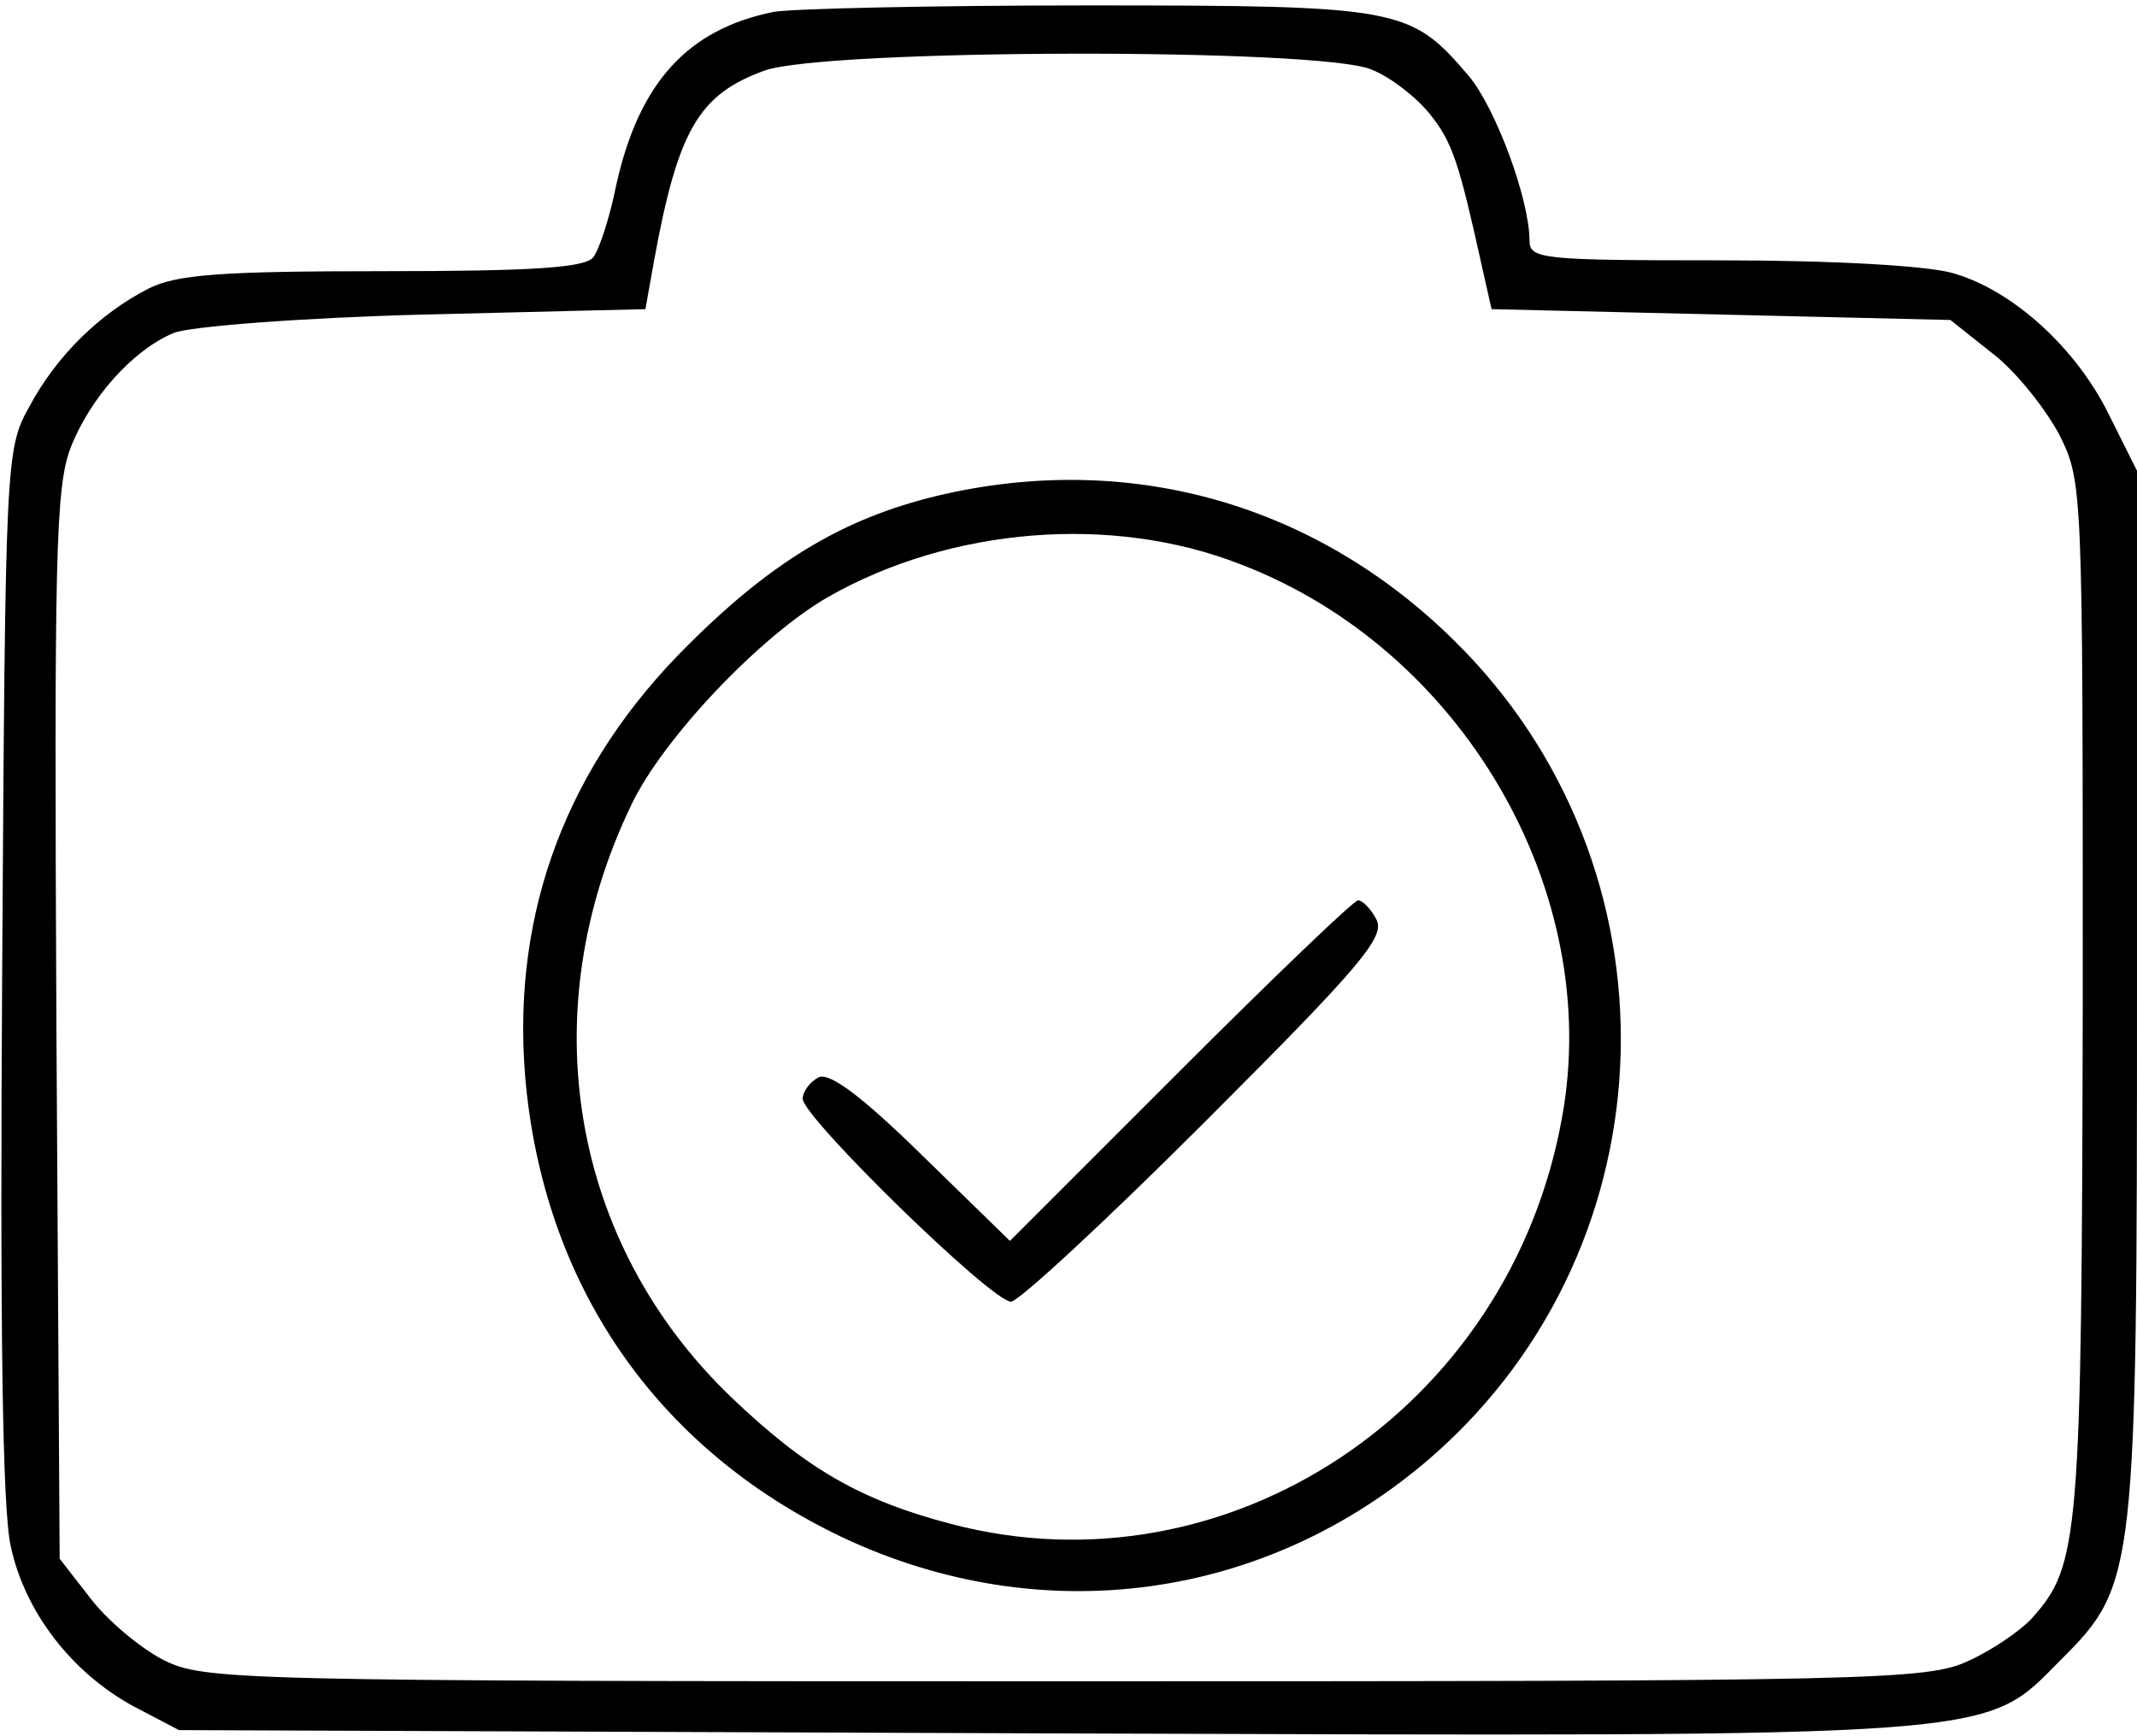
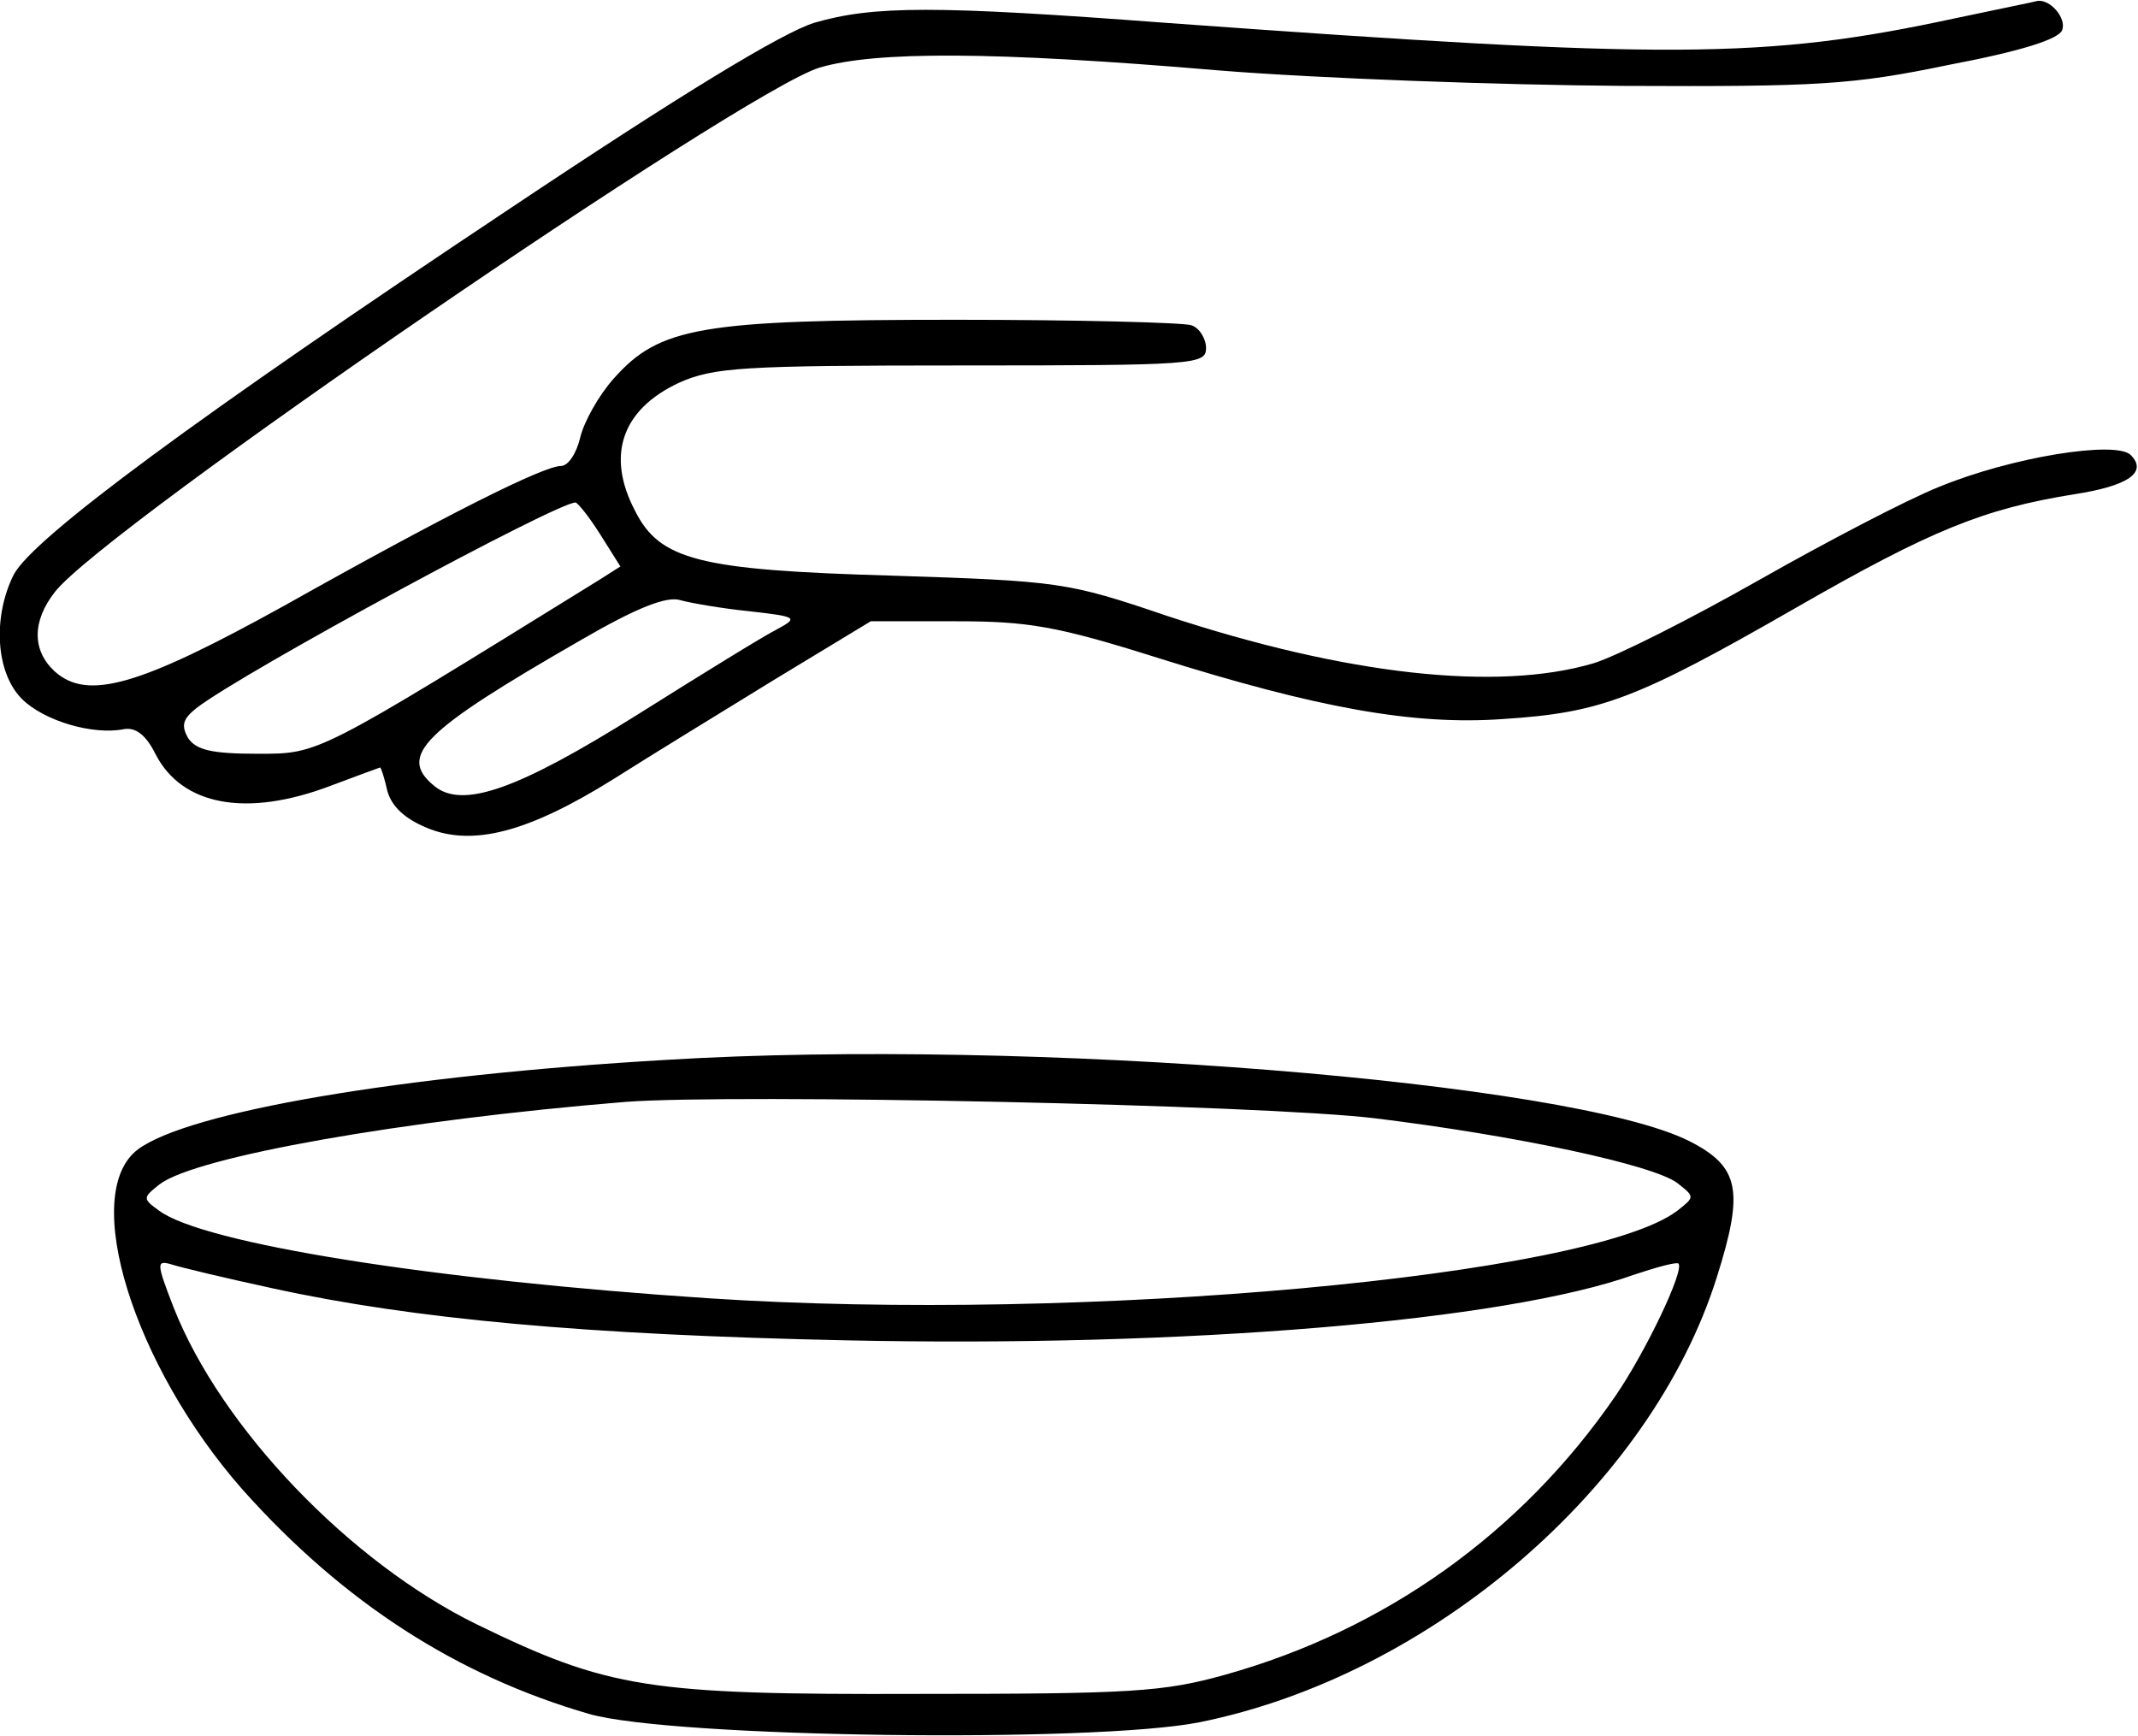
- <svg xmlns="http://www.w3.org/2000/svg" version="1.0" width="197pt" height="160pt" viewBox="0 0 197 160" preserveAspectRatio="xMidYMid meet">
-   <g transform="translate(0,160) scale(0.1,-0.1)" fill="#000000" stroke="none">
-     <path d="M713 1589 c-79 -16 -124 -65 -145 -160 -6 -30 -16 -60 -21 -66 -7 -10 -58 -13 -194 -13 -149 0 -190 -3 -216 -16 -45 -23 -85 -62 -110 -109 -22 -39 -22 -50 -25 -520 -2 -323 0 -497 8 -531 13 -60 56 -116 113 -147 l42 -22 799 -3 c897 -3 863 -5 937 69 68 68 69 80 69 619 l0 476 -26 52 c-30 61 -88 114 -143 130 -23 7 -110 12 -215 12 -163 0 -176 1 -176 18 0 38 -31 122 -56 152 -54 63 -62 65 -351 65 -144 0 -275 -3 -290 -6z m551 -53 c18 -7 42 -26 54 -41 21 -26 27 -45 48 -140 l9 -40 212 -5 211 -5 39 -31 c21 -16 48 -50 61 -74 22 -44 22 -46 22 -520 -1 -499 -3 -523 -47 -572 -10 -11 -36 -29 -58 -39 -38 -18 -85 -19 -833 -19 -772 0 -794 1 -832 20 -21 11 -51 36 -67 57 l-28 36 -3 491 c-2 429 -1 496 13 533 18 46 57 90 95 106 14 6 117 14 230 17 l205 5 8 45 c22 120 41 153 102 175 57 20 511 21 559 1z" />
-     <path d="M873 1145 c-90 -20 -158 -59 -239 -140 -111 -110 -162 -245 -150 -396 16 -192 120 -344 292 -426 184 -87 392 -59 545 75 223 196 232 543 19 752 -126 124 -294 173 -467 135z m270 -65 c205 -78 335 -302 297 -510 -48 -269 -308 -442 -563 -375 -84 22 -134 51 -203 117 -148 142 -184 355 -92 546 29 61 119 156 182 192 113 64 261 76 379 30z" />
-     <path d="M1088 613 l-157 -157 -80 78 c-54 53 -85 77 -96 73 -8 -4 -15 -13 -15 -20 0 -17 174 -187 192 -187 7 0 88 75 180 167 141 141 165 169 157 185 -5 10 -13 18 -17 18 -4 0 -78 -71 -164 -157z" />
+ <svg xmlns="http://www.w3.org/2000/svg" version="1.0" width="234pt" height="190pt" viewBox="0 0 234 190" preserveAspectRatio="xMidYMid meet">
+   <g transform="translate(0,190) scale(0.1,-0.1)" fill="#000000" stroke="none">
+     <path d="M2140 1880 c-209 -45 -313 -45 -864 -5 -252 19 -320 19 -385 0 -35 -11 -144 -77 -334 -204 -341 -227 -521 -360 -542 -400 -23 -46 -20 -107 9 -136 24 -24 78 -40 112 -33 13 2 24 -7 34 -27 29 -57 100 -70 192 -35 29 11 54 20 54 20 1 0 5 -12 8 -26 5 -17 19 -30 43 -40 50 -21 111 -5 204 53 41 26 121 75 178 110 l104 63 93 0 c79 0 110 -5 221 -40 175 -55 280 -74 378 -67 107 7 145 21 321 122 148 85 205 108 304 124 59 9 81 24 62 43 -16 16 -130 -2 -210 -35 -35 -14 -123 -60 -197 -102 -74 -42 -155 -83 -181 -91 -105 -31 -270 -13 -467 52 -109 37 -117 38 -302 44 -210 6 -253 17 -280 71 -32 61 -14 111 48 140 38 17 69 19 310 19 255 0 267 1 267 19 0 10 -7 22 -16 25 -9 3 -125 6 -258 6 -279 0 -324 -8 -374 -64 -17 -19 -33 -48 -37 -65 -4 -17 -13 -31 -21 -31 -19 0 -125 -53 -303 -153 -159 -88 -215 -104 -251 -72 -25 23 -25 55 0 87 54 70 754 549 837 574 61 18 189 18 436 -3 111 -9 310 -16 442 -17 215 -1 252 1 358 23 79 15 120 28 124 38 5 13 -13 34 -27 32 -3 -1 -43 -9 -90 -19z m-1483 -565 l22 -35 -22 -14 c-312 -193 -307 -191 -375 -191 -50 0 -67 4 -76 17 -8 14 -6 21 9 33 52 40 396 226 415 225 3 -1 15 -16 27 -35z m163 -84 c53 -6 54 -7 30 -20 -14 -7 -82 -49 -152 -93 -131 -82 -192 -104 -223 -78 -40 33 -12 60 160 159 62 36 95 49 110 44 11 -3 45 -9 75 -12z" />
+     <path d="M730 740 c-293 -17 -524 -57 -579 -98 -64 -48 -5 -237 115 -373 110 -123 234 -203 379 -245 91 -26 553 -32 668 -9 253 51 494 258 566 487 30 95 25 121 -30 149 -129 65 -724 113 -1119 89z m775 -64 c155 -19 305 -51 331 -71 19 -15 19 -15 0 -30 -94 -72 -651 -123 -1060 -96 -303 20 -554 60 -602 96 -18 13 -18 14 1 29 40 30 265 70 510 90 121 9 695 -3 820 -18z m-1207 -186 c155 -34 345 -51 627 -57 372 -8 722 21 864 72 24 8 46 14 48 12 7 -7 -36 -97 -69 -145 -103 -150 -252 -256 -427 -305 -68 -19 -103 -21 -336 -21 -296 -1 -339 6 -483 76 -139 68 -280 215 -332 347 -19 49 -19 52 -2 47 9 -3 59 -15 110 -26z" />
  </g>
</svg>
